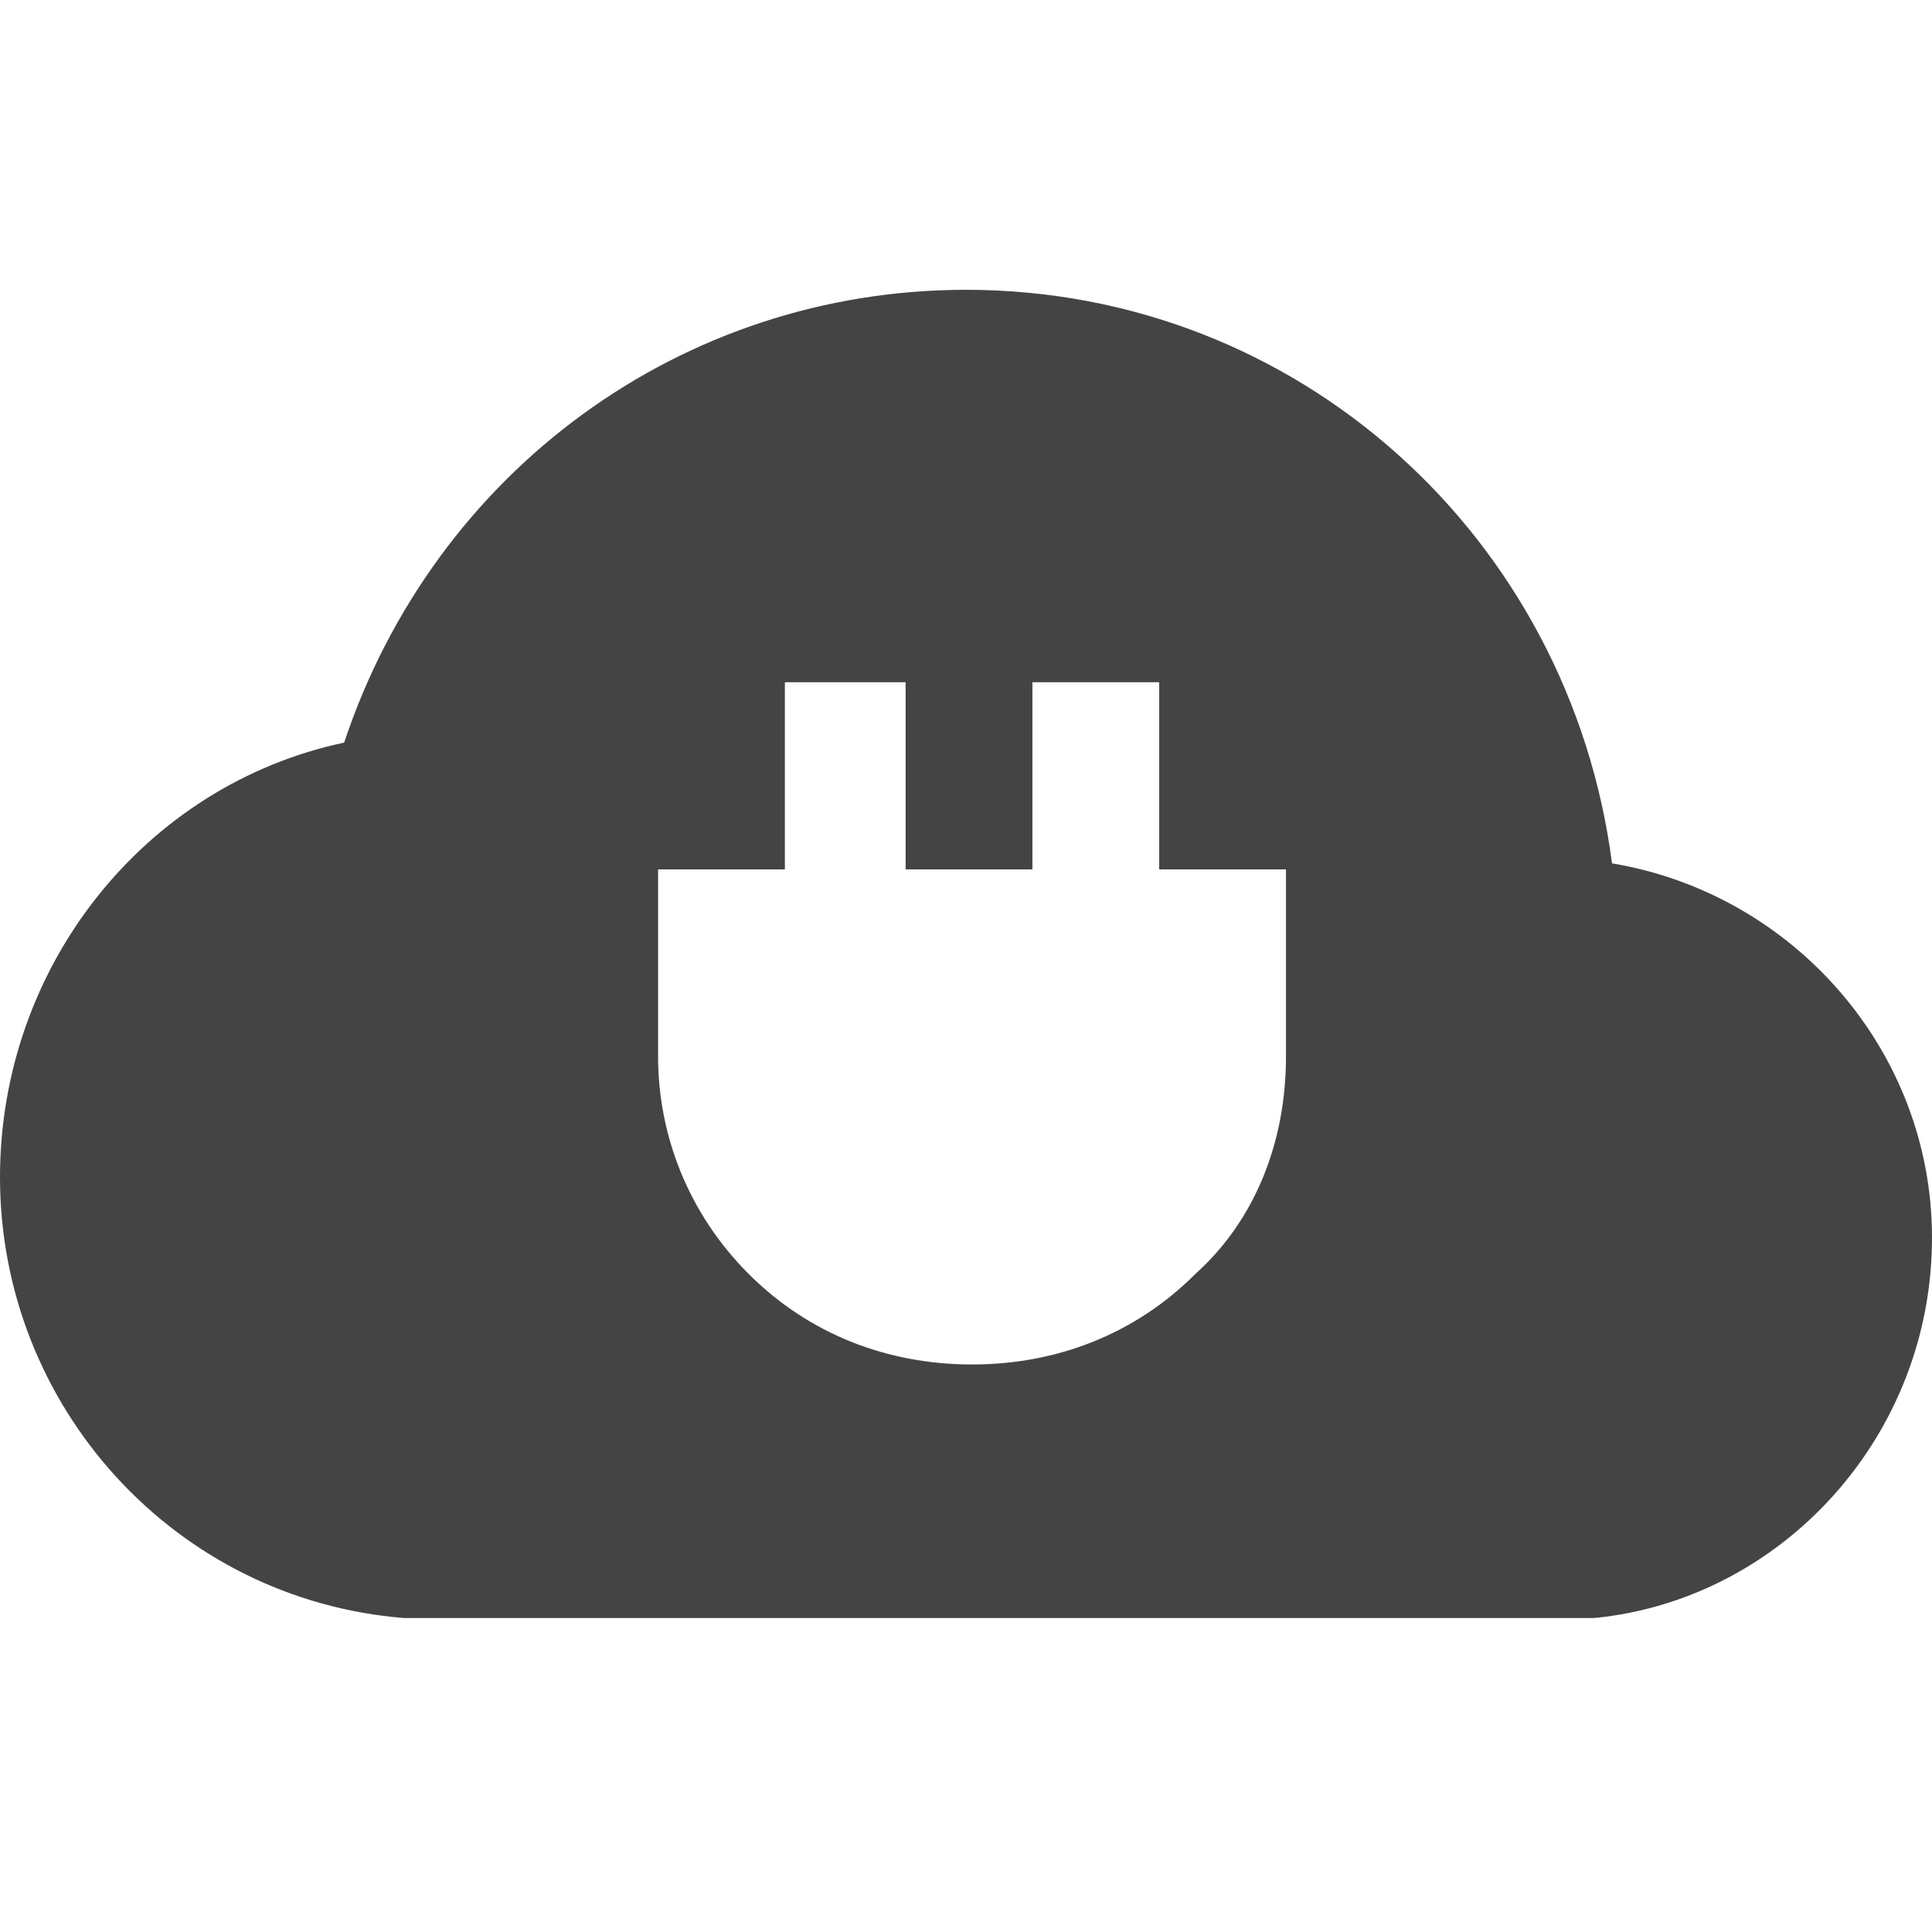
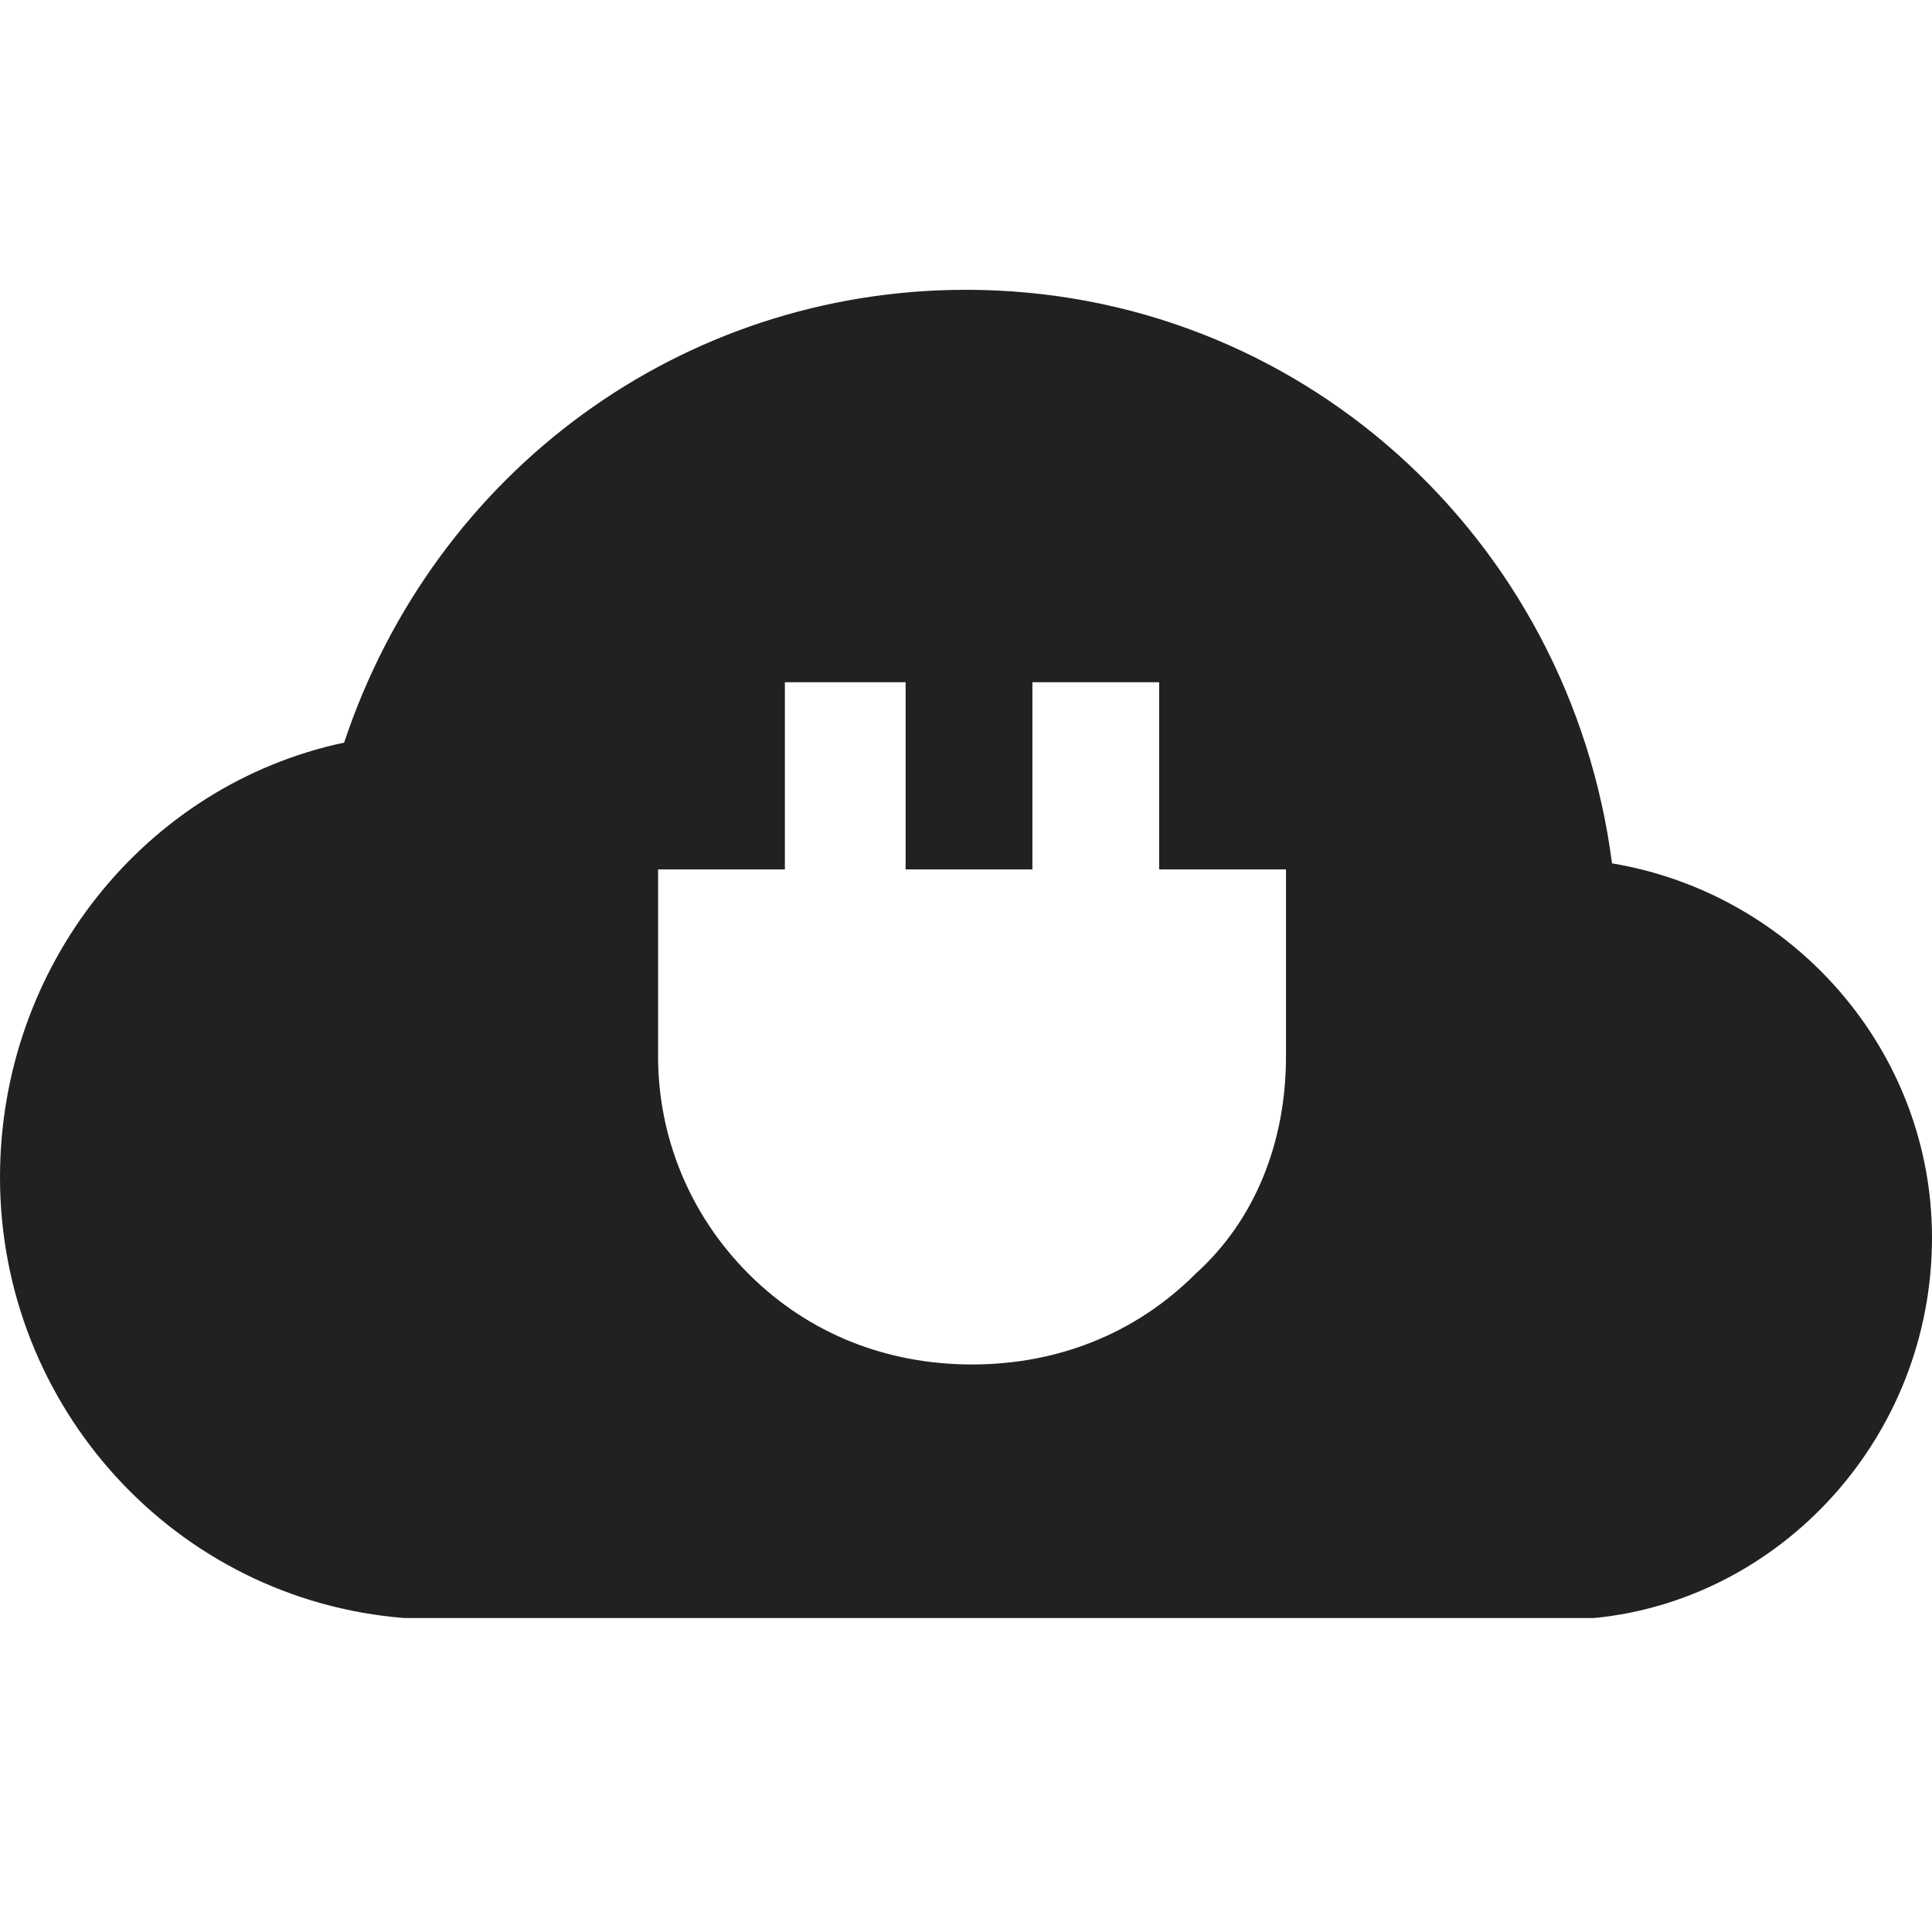
- <svg xmlns="http://www.w3.org/2000/svg" x="0" y="0" viewBox="0 0 32 32" width="32" height="32">
-   <g class="nc-icon-wrapper" fill="#444444">
-     <path d="M26.7 14.3C26 8.9 21.5 4.8 16 4.8c-4.7 0-8.8 3-10.3 7.5C2.4 13 0 16 0 19.5c0 3.8 2.9 7 6.7 7.3h19.7c3.1-.3 5.6-3 5.6-6.3 0-3.1-2.3-5.7-5.3-6.2zm-5.4 3.2c0 1.4-.5 2.7-1.5 3.6-1 1-2.3 1.5-3.7 1.5-1.4 0-2.7-.5-3.7-1.5s-1.5-2.3-1.5-3.6v-3.1H13v-3.1h2v3.1h2.1v-3.1h2.1v3.1h2.1v3.1z" />
+ <svg xmlns="http://www.w3.org/2000/svg" width="32" height="32" viewBox="0 0 32 32">
+   <g fill="#212121" class="nc-icon-wrapper">
+     <g fill="#212121">
+       <path transform="scale(1,-1) translate(0,-32)" d="M 26.7 17.7 C 26 23.1 21.5 27.2 16 27.2 C 11.3 27.2 7.2 24.2 5.7 19.7 C 2.4 19 0 16 0 12.5 C 0 8.7 2.9 5.5 6.7 5.2 H 26.4 C 29.5 5.5 32 8.2 32 11.5 C 32 14.6 29.7 17.2 26.7 17.7 z M 21.3 14.5 C 21.3 13.1 20.8 11.8 19.8 10.9 C 18.8 9.9 17.5 9.4 16.1 9.4 C 14.7 9.4 13.4 9.9 12.4 10.9 S 10.9 13.2 10.9 14.5 V 17.6 H 13 V 20.7 H 15 V 17.6 H 17.1 V 20.7 H 19.2 V 17.6 H 21.3 V 14.5 z" />
+     </g>
  </g>
</svg>
